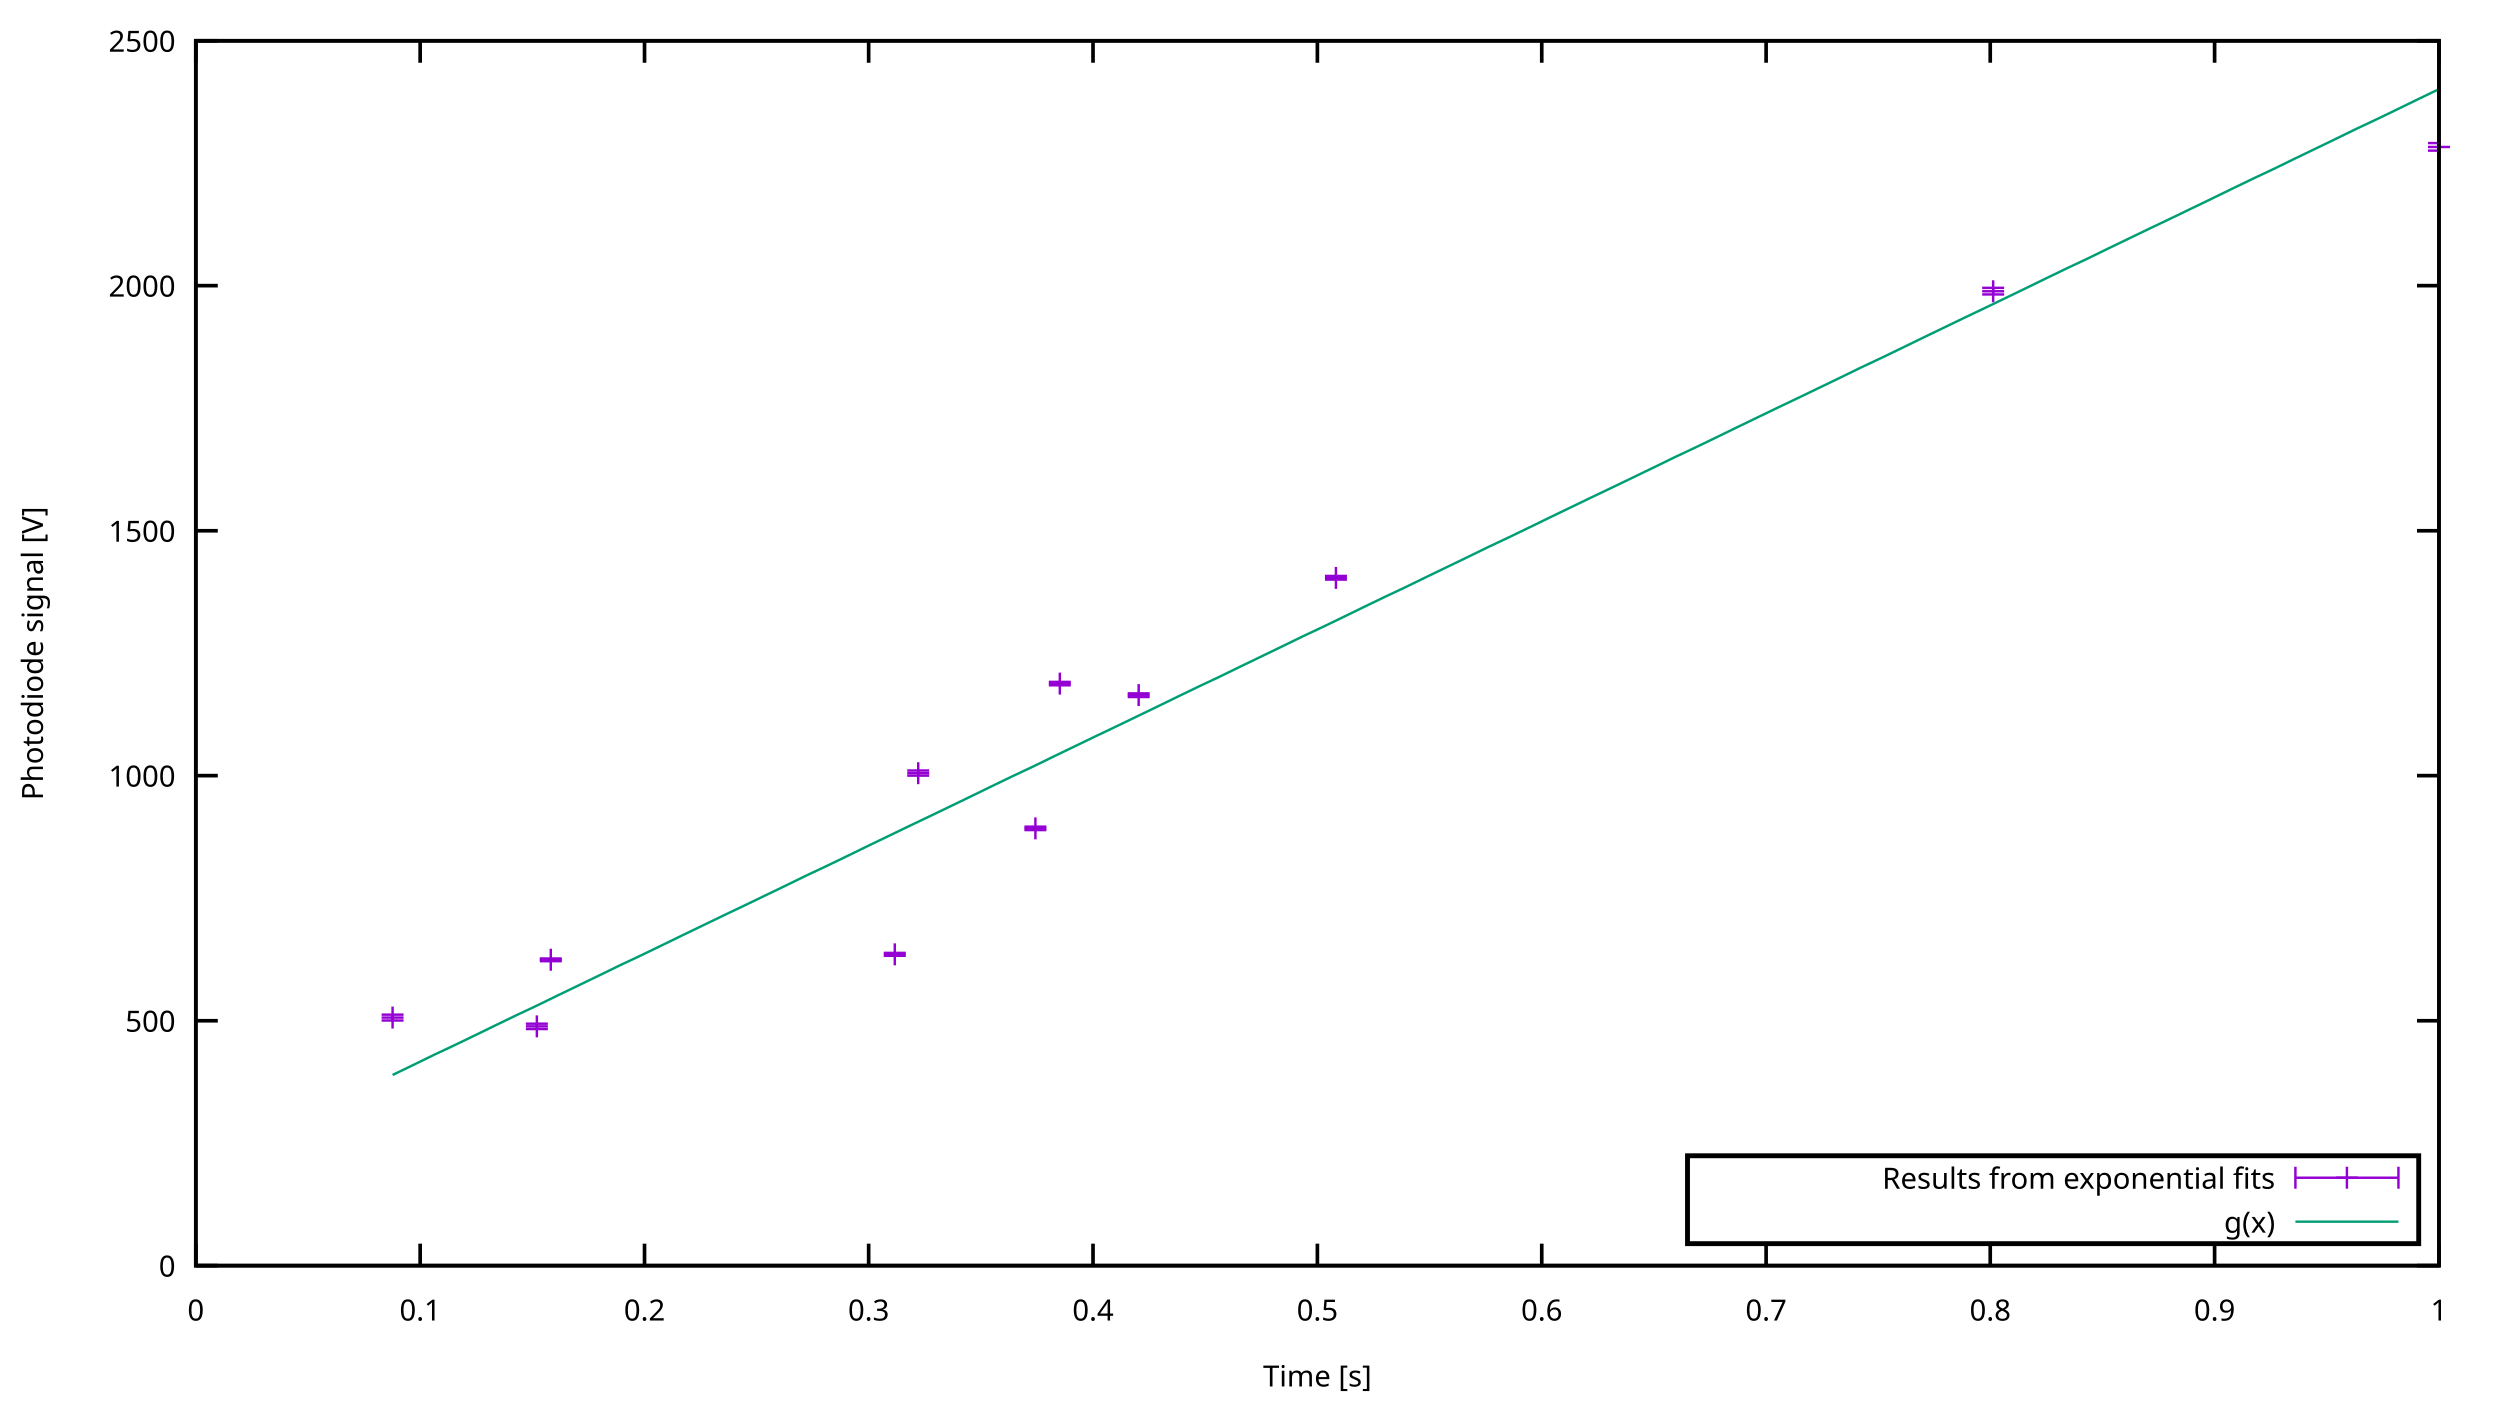
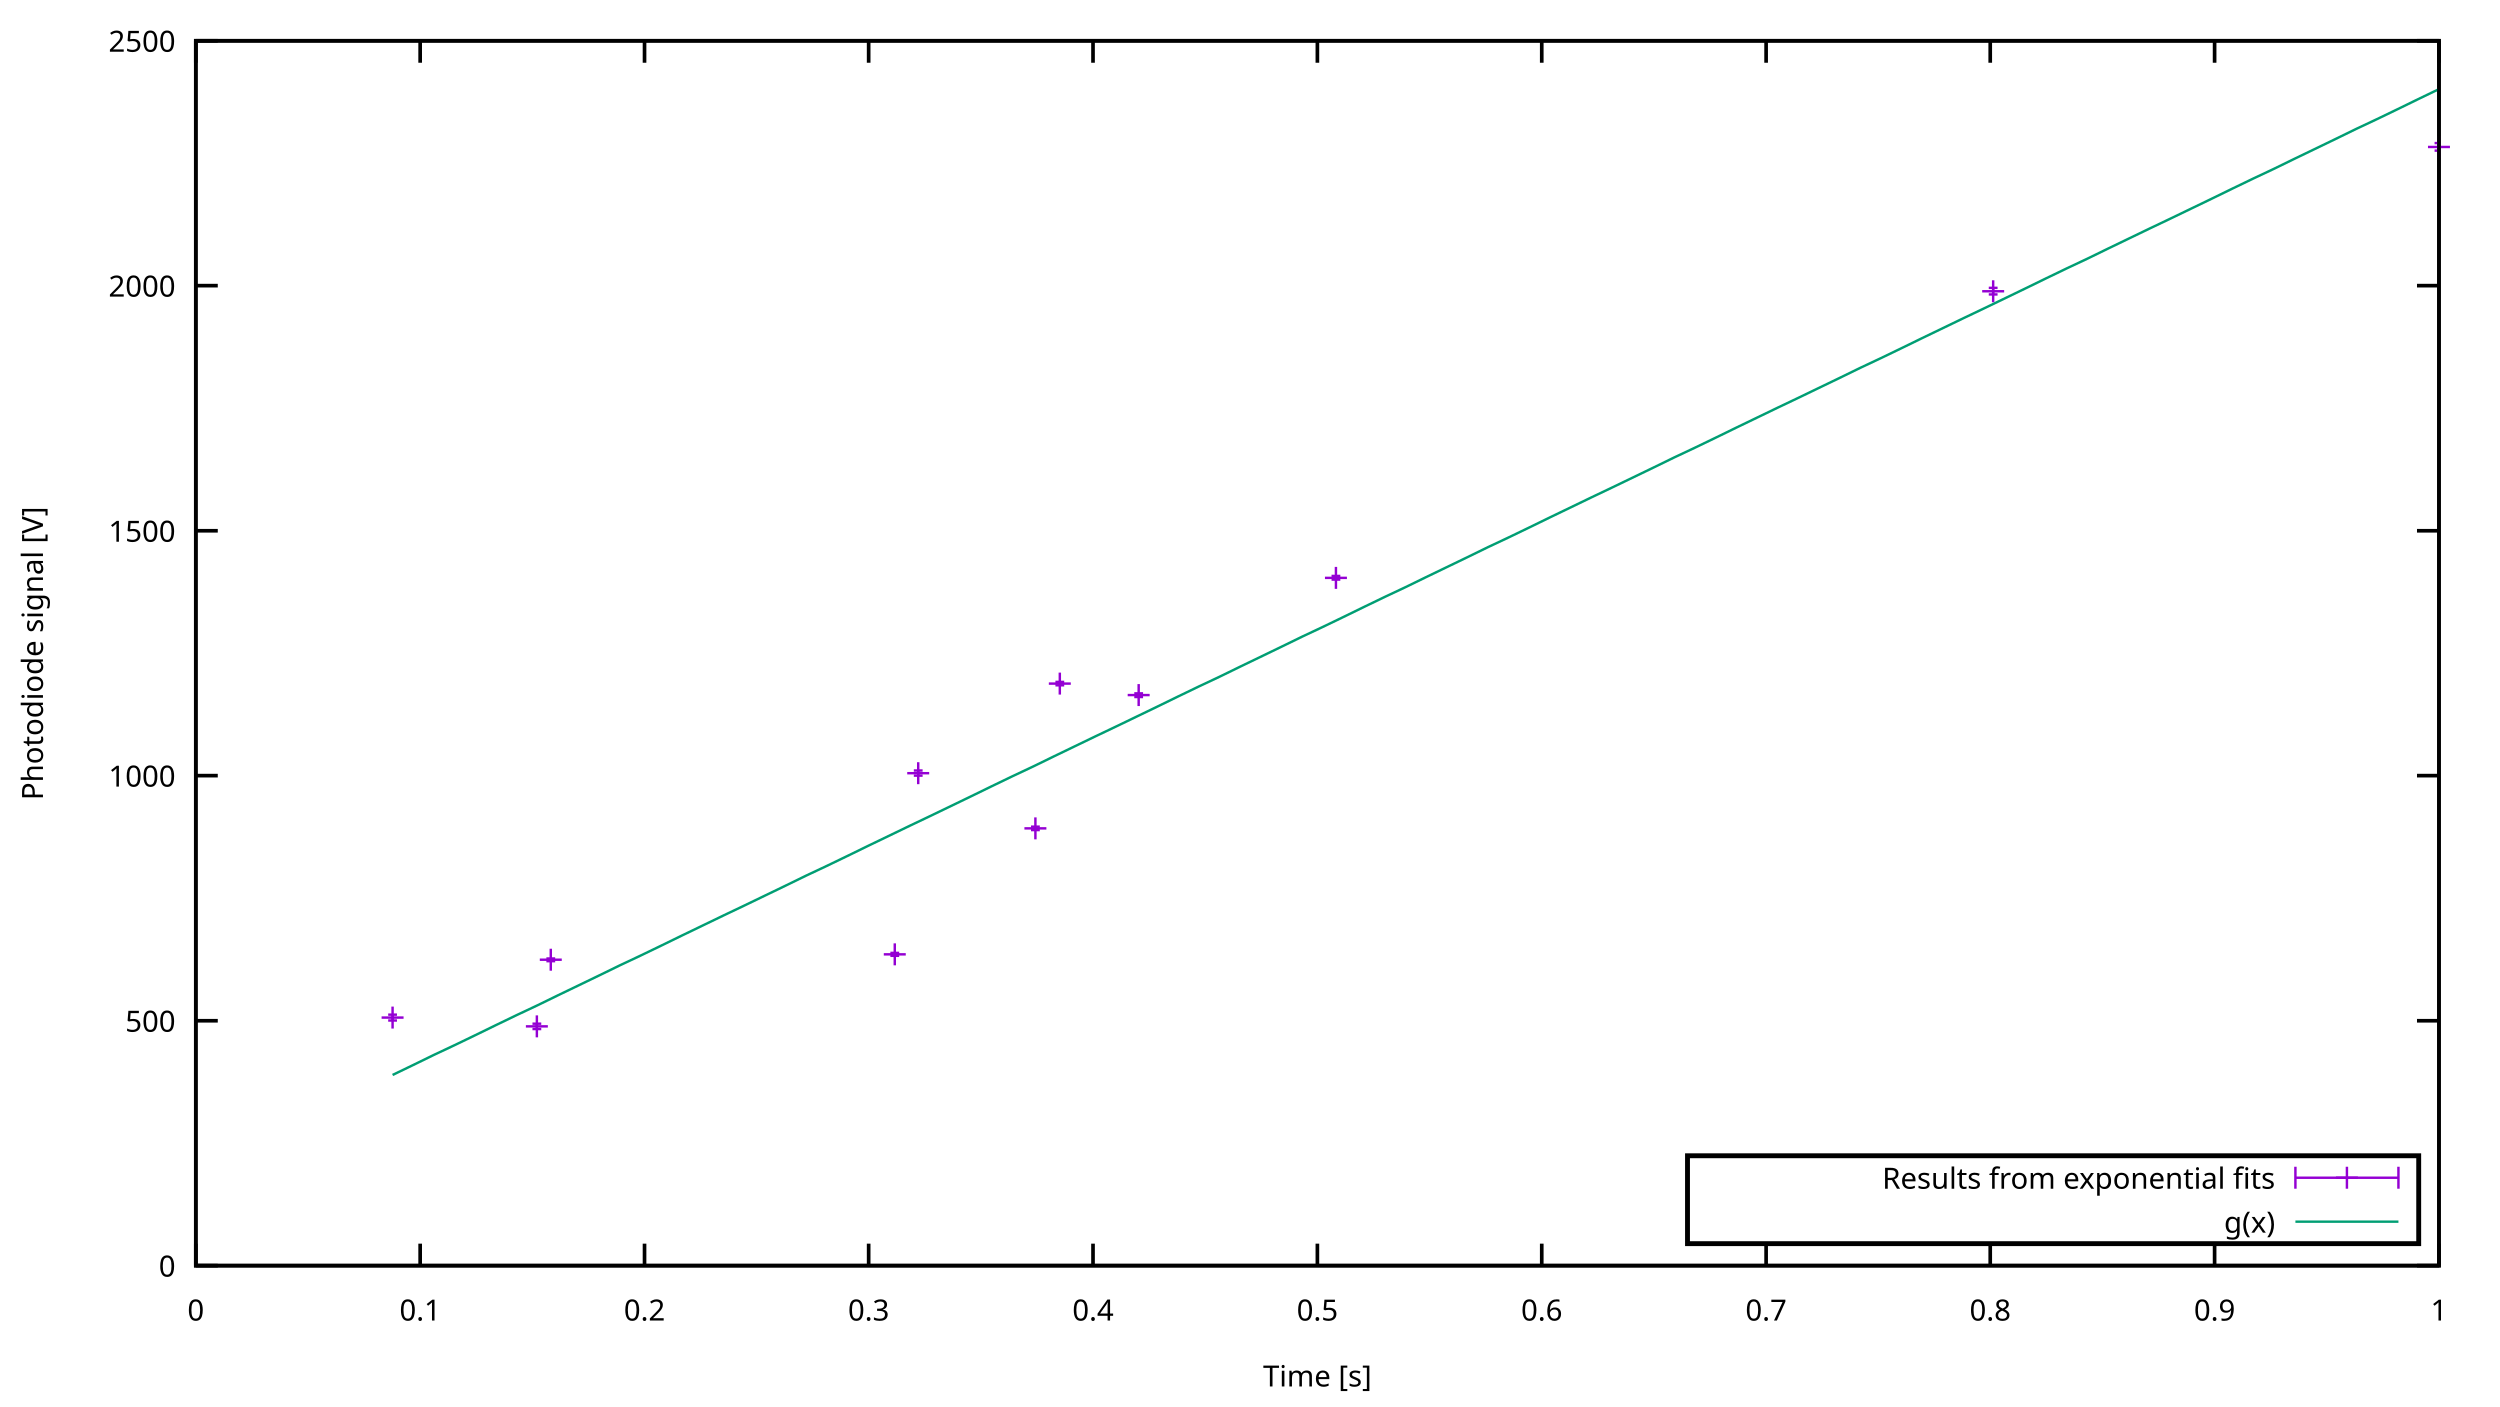
<svg xmlns="http://www.w3.org/2000/svg" xmlns:xlink="http://www.w3.org/1999/xlink" width="1024" height="576" viewBox="0 0 1024 576">
  <g id="gnuplot_canvas">
    <rect x="0" y="0" width="1024" height="576" fill="none" />
    <defs>
      <circle id="gpDot" r="0.5" stroke-width="0.5" />
      <path id="gpPt0" stroke-width="0.222" stroke="currentColor" d="M-1,0 h2 M0,-1 v2" />
      <path id="gpPt1" stroke-width="0.222" stroke="currentColor" d="M-1,-1 L1,1 M1,-1 L-1,1" />
      <path id="gpPt2" stroke-width="0.222" stroke="currentColor" d="M-1,0 L1,0 M0,-1 L0,1 M-1,-1 L1,1 M-1,1 L1,-1" />
      <rect id="gpPt3" stroke-width="0.222" stroke="currentColor" x="-1" y="-1" width="2" height="2" />
      <rect id="gpPt4" stroke-width="0.222" stroke="currentColor" fill="currentColor" x="-1" y="-1" width="2" height="2" />
      <circle id="gpPt5" stroke-width="0.222" stroke="currentColor" cx="0" cy="0" r="1" />
      <use xlink:href="#gpPt5" id="gpPt6" fill="currentColor" stroke="none" />
      <path id="gpPt7" stroke-width="0.222" stroke="currentColor" d="M0,-1.33 L-1.33,0.67 L1.33,0.67 z" />
      <use xlink:href="#gpPt7" id="gpPt8" fill="currentColor" stroke="none" />
      <use xlink:href="#gpPt7" id="gpPt9" stroke="currentColor" transform="rotate(180)" />
      <use xlink:href="#gpPt9" id="gpPt10" fill="currentColor" stroke="none" />
      <use xlink:href="#gpPt3" id="gpPt11" stroke="currentColor" transform="rotate(45)" />
      <use xlink:href="#gpPt11" id="gpPt12" fill="currentColor" stroke="none" />
      <path id="gpPt13" stroke-width="0.222" stroke="currentColor" d="M0,1.330 L1.265,0.411 L0.782,-1.067 L-0.782,-1.076 L-1.265,0.411 z" />
      <use xlink:href="#gpPt13" id="gpPt14" fill="currentColor" stroke="none" />
      <filter id="textbox" filterUnits="objectBoundingBox" x="0" y="0" height="1" width="1">
        <feFlood flood-color="white" flood-opacity="1" result="bgnd" />
        <feComposite in="SourceGraphic" in2="bgnd" operator="atop" />
      </filter>
      <filter id="greybox" filterUnits="objectBoundingBox" x="0" y="0" height="1" width="1">
        <feFlood flood-color="lightgrey" flood-opacity="1" result="grey" />
        <feComposite in="SourceGraphic" in2="grey" operator="atop" />
      </filter>
    </defs>
    <g fill="none" color="white" stroke="black" stroke-width="1.50" stroke-linecap="butt" stroke-linejoin="miter">
</g>
    <g fill="none" color="black" stroke="currentColor" stroke-width="1.50" stroke-linecap="butt" stroke-linejoin="miter">
      <path stroke="black" d="M80.2,518.4 L89.2,518.4 M999.0,518.4 L990.0,518.4  " />
      <g transform="translate(71.9,522.9)" stroke="none" fill="black" font-family="Verdana" font-size="12.00" text-anchor="end">
        <text>
          <tspan font-family="Verdana"> 0</tspan>
        </text>
      </g>
    </g>
    <g fill="none" color="black" stroke="currentColor" stroke-width="1.50" stroke-linecap="butt" stroke-linejoin="miter">
      <path stroke="black" d="M80.2,418.1 L89.2,418.1 M999.0,418.1 L990.0,418.1  " />
      <g transform="translate(71.9,422.6)" stroke="none" fill="black" font-family="Verdana" font-size="12.00" text-anchor="end">
        <text>
          <tspan font-family="Verdana"> 500</tspan>
        </text>
      </g>
    </g>
    <g fill="none" color="black" stroke="currentColor" stroke-width="1.50" stroke-linecap="butt" stroke-linejoin="miter">
      <path stroke="black" d="M80.2,317.7 L89.2,317.7 M999.0,317.7 L990.0,317.7  " />
      <g transform="translate(71.9,322.2)" stroke="none" fill="black" font-family="Verdana" font-size="12.00" text-anchor="end">
        <text>
          <tspan font-family="Verdana"> 1000</tspan>
        </text>
      </g>
    </g>
    <g fill="none" color="black" stroke="currentColor" stroke-width="1.50" stroke-linecap="butt" stroke-linejoin="miter">
      <path stroke="black" d="M80.2,217.4 L89.2,217.4 M999.0,217.4 L990.0,217.4  " />
      <g transform="translate(71.9,221.9)" stroke="none" fill="black" font-family="Verdana" font-size="12.00" text-anchor="end">
        <text>
          <tspan font-family="Verdana"> 1500</tspan>
        </text>
      </g>
    </g>
    <g fill="none" color="black" stroke="currentColor" stroke-width="1.50" stroke-linecap="butt" stroke-linejoin="miter">
      <path stroke="black" d="M80.2,117.0 L89.2,117.0 M999.0,117.0 L990.0,117.0  " />
      <g transform="translate(71.9,121.5)" stroke="none" fill="black" font-family="Verdana" font-size="12.00" text-anchor="end">
        <text>
          <tspan font-family="Verdana"> 2000</tspan>
        </text>
      </g>
    </g>
    <g fill="none" color="black" stroke="currentColor" stroke-width="1.50" stroke-linecap="butt" stroke-linejoin="miter">
      <path stroke="black" d="M80.2,16.7 L89.2,16.7 M999.0,16.7 L990.0,16.7  " />
      <g transform="translate(71.9,21.2)" stroke="none" fill="black" font-family="Verdana" font-size="12.00" text-anchor="end">
        <text>
          <tspan font-family="Verdana"> 2500</tspan>
        </text>
      </g>
    </g>
    <g fill="none" color="black" stroke="currentColor" stroke-width="1.50" stroke-linecap="butt" stroke-linejoin="miter">
      <path stroke="black" d="M80.2,518.4 L80.2,509.4 M80.2,16.7 L80.2,25.7  " />
      <g transform="translate(80.2,540.9)" stroke="none" fill="black" font-family="Verdana" font-size="12.00" text-anchor="middle">
        <text>
          <tspan font-family="Verdana"> 0</tspan>
        </text>
      </g>
    </g>
    <g fill="none" color="black" stroke="currentColor" stroke-width="1.50" stroke-linecap="butt" stroke-linejoin="miter">
      <path stroke="black" d="M172.1,518.4 L172.1,509.4 M172.1,16.7 L172.1,25.7  " />
      <g transform="translate(172.1,540.9)" stroke="none" fill="black" font-family="Verdana" font-size="12.00" text-anchor="middle">
        <text>
          <tspan font-family="Verdana"> 0.1</tspan>
        </text>
      </g>
    </g>
    <g fill="none" color="black" stroke="currentColor" stroke-width="1.50" stroke-linecap="butt" stroke-linejoin="miter">
      <path stroke="black" d="M264.0,518.4 L264.0,509.4 M264.0,16.7 L264.0,25.7  " />
      <g transform="translate(264.0,540.9)" stroke="none" fill="black" font-family="Verdana" font-size="12.00" text-anchor="middle">
        <text>
          <tspan font-family="Verdana"> 0.2</tspan>
        </text>
      </g>
    </g>
    <g fill="none" color="black" stroke="currentColor" stroke-width="1.50" stroke-linecap="butt" stroke-linejoin="miter">
      <path stroke="black" d="M355.8,518.4 L355.8,509.4 M355.8,16.7 L355.8,25.7  " />
      <g transform="translate(355.8,540.9)" stroke="none" fill="black" font-family="Verdana" font-size="12.00" text-anchor="middle">
        <text>
          <tspan font-family="Verdana"> 0.3</tspan>
        </text>
      </g>
    </g>
    <g fill="none" color="black" stroke="currentColor" stroke-width="1.50" stroke-linecap="butt" stroke-linejoin="miter">
      <path stroke="black" d="M447.7,518.4 L447.7,509.4 M447.7,16.7 L447.7,25.7  " />
      <g transform="translate(447.7,540.9)" stroke="none" fill="black" font-family="Verdana" font-size="12.00" text-anchor="middle">
        <text>
          <tspan font-family="Verdana"> 0.4</tspan>
        </text>
      </g>
    </g>
    <g fill="none" color="black" stroke="currentColor" stroke-width="1.50" stroke-linecap="butt" stroke-linejoin="miter">
      <path stroke="black" d="M539.6,518.4 L539.6,509.4 M539.6,16.7 L539.6,25.7  " />
      <g transform="translate(539.6,540.9)" stroke="none" fill="black" font-family="Verdana" font-size="12.00" text-anchor="middle">
        <text>
          <tspan font-family="Verdana"> 0.5</tspan>
        </text>
      </g>
    </g>
    <g fill="none" color="black" stroke="currentColor" stroke-width="1.50" stroke-linecap="butt" stroke-linejoin="miter">
      <path stroke="black" d="M631.5,518.4 L631.5,509.4 M631.5,16.7 L631.5,25.7  " />
      <g transform="translate(631.5,540.9)" stroke="none" fill="black" font-family="Verdana" font-size="12.00" text-anchor="middle">
        <text>
          <tspan font-family="Verdana"> 0.6</tspan>
        </text>
      </g>
    </g>
    <g fill="none" color="black" stroke="currentColor" stroke-width="1.50" stroke-linecap="butt" stroke-linejoin="miter">
      <path stroke="black" d="M723.4,518.4 L723.4,509.4 M723.4,16.7 L723.4,25.7  " />
      <g transform="translate(723.4,540.9)" stroke="none" fill="black" font-family="Verdana" font-size="12.00" text-anchor="middle">
        <text>
          <tspan font-family="Verdana"> 0.7</tspan>
        </text>
      </g>
    </g>
    <g fill="none" color="black" stroke="currentColor" stroke-width="1.50" stroke-linecap="butt" stroke-linejoin="miter">
      <path stroke="black" d="M815.2,518.4 L815.2,509.4 M815.2,16.7 L815.2,25.7  " />
      <g transform="translate(815.2,540.9)" stroke="none" fill="black" font-family="Verdana" font-size="12.00" text-anchor="middle">
        <text>
          <tspan font-family="Verdana"> 0.8</tspan>
        </text>
      </g>
    </g>
    <g fill="none" color="black" stroke="currentColor" stroke-width="1.50" stroke-linecap="butt" stroke-linejoin="miter">
      <path stroke="black" d="M907.1,518.4 L907.1,509.4 M907.1,16.7 L907.1,25.7  " />
      <g transform="translate(907.1,540.9)" stroke="none" fill="black" font-family="Verdana" font-size="12.00" text-anchor="middle">
        <text>
          <tspan font-family="Verdana"> 0.9</tspan>
        </text>
      </g>
    </g>
    <g fill="none" color="black" stroke="currentColor" stroke-width="1.50" stroke-linecap="butt" stroke-linejoin="miter">
      <path stroke="black" d="M999.0,518.4 L999.0,509.4 M999.0,16.7 L999.0,25.7  " />
      <g transform="translate(999.0,540.9)" stroke="none" fill="black" font-family="Verdana" font-size="12.00" text-anchor="middle">
        <text>
          <tspan font-family="Verdana"> 1</tspan>
        </text>
      </g>
    </g>
    <g fill="none" color="black" stroke="currentColor" stroke-width="1.50" stroke-linecap="butt" stroke-linejoin="miter">
</g>
    <g fill="none" color="black" stroke="currentColor" stroke-width="1.50" stroke-linecap="butt" stroke-linejoin="miter">
      <path stroke="black" d="M80.2,16.7 L80.2,518.4 L999.0,518.4 L999.0,16.7 L80.2,16.7 Z  " />
    </g>
    <g fill="none" color="black" stroke="currentColor" stroke-width="1.50" stroke-linecap="butt" stroke-linejoin="miter">
      <g transform="translate(17.6,267.6) rotate(270)" stroke="none" fill="black" font-family="Verdana" font-size="12.00" text-anchor="middle">
        <text>
          <tspan font-family="Verdana">Photodiode signal [V]</tspan>
        </text>
      </g>
    </g>
    <g fill="none" color="black" stroke="currentColor" stroke-width="1.50" stroke-linecap="butt" stroke-linejoin="miter">
      <g transform="translate(539.6,567.9)" stroke="none" fill="black" font-family="Verdana" font-size="12.00" text-anchor="middle">
        <text>
          <tspan font-family="Verdana">Time [s]</tspan>
        </text>
      </g>
    </g>
    <g fill="none" color="black" stroke="currentColor" stroke-width="1.50" stroke-linecap="butt" stroke-linejoin="miter">
</g>
    <g fill="none" color="black" stroke="currentColor" stroke-width="2.00" stroke-linecap="butt" stroke-linejoin="miter">
</g>
    <g fill="none" color="black" stroke="currentColor" stroke-width="2.00" stroke-linecap="butt" stroke-linejoin="miter">
      <path stroke="rgb(  0,   0,   0)" d="M691.2,509.4 L691.2,473.4 L990.7,473.4 L990.7,509.4 L691.2,509.4 Z  " />
    </g>
    <g id="gnuplot_plot_1">
      <g fill="none" color="white" stroke="rgb(  0,   0,   0)" stroke-width="1.00" stroke-linecap="butt" stroke-linejoin="miter">
</g>
      <g fill="none" color="black" stroke="currentColor" stroke-width="1.00" stroke-linecap="butt" stroke-linejoin="miter">
        <g transform="translate(931.9,486.9)" stroke="none" fill="black" font-family="Verdana" font-size="12.00" text-anchor="end">
          <text>
            <tspan font-family="Verdana">Results from exponential fits</tspan>
          </text>
        </g>
      </g>
      <g fill="none" color="black" stroke="currentColor" stroke-width="1.00" stroke-linecap="butt" stroke-linejoin="miter">
-         <path stroke="rgb(148,   0, 211)" d="M940.2,482.4 L982.4,482.4 M940.2,477.9 L940.2,486.9 M982.4,477.9 L982.4,486.9 M999.0,61.7 L999.0,58.6   M994.5,61.7 L999.0,61.7 M994.5,58.6 L999.0,58.6 M816.4,120.6 L816.4,117.9 M811.9,120.6 L820.9,120.6   M811.9,117.9 L820.9,117.9 M547.2,237.4 L547.2,235.9 M542.7,237.4 L551.7,237.4 M542.7,235.9 L551.7,235.9   M434.1,280.7 L434.1,279.3 M429.6,280.7 L438.6,280.7 M429.6,279.3 L438.6,279.3 M466.4,285.5 L466.4,284.0   M461.9,285.5 L470.9,285.5 M461.9,284.0 L470.9,284.0 M376.1,317.7 L376.1,315.6 M371.6,317.7 L380.6,317.7   M371.6,315.6 L380.6,315.6 M424.1,340.0 L424.1,338.6 M419.6,340.0 L428.6,340.0 M419.6,338.6 L428.6,338.6   M366.5,391.5 L366.5,390.3 M362.0,391.5 L371.0,391.5 M362.0,390.3 L371.0,390.3 M225.6,393.7 L225.6,392.6   M221.1,393.7 L230.1,393.7 M221.1,392.6 L230.1,392.6 M219.9,421.5 L219.9,419.3 M215.4,421.5 L224.4,421.5   M215.4,419.3 L224.4,419.3 M160.8,418.0 L160.8,415.6 M156.3,418.0 L165.3,418.0 M156.3,415.6 L165.3,415.6    " />
+         <path stroke="rgb(148,   0, 211)" d="M940.2,482.4 L982.4,482.4 M940.2,477.9 L940.2,486.9 M982.4,477.9 L982.4,486.9 M999.0,61.7 L999.0,58.6   M997.2,61.7 L999.0,61.7 M997.2,58.6 L999.0,58.6 M816.4,120.6 L816.4,117.9 M814.6,120.6 L818.2,120.6   M814.6,117.9 L818.2,117.9 M547.2,237.4 L547.2,235.9 M545.4,237.4 L549.0,237.4 M545.4,235.9 L549.0,235.9   M434.1,280.7 L434.1,279.3 M432.3,280.7 L435.9,280.7 M432.3,279.3 L435.9,279.3 M466.4,285.5 L466.4,284.0   M464.6,285.5 L468.2,285.5 M464.6,284.0 L468.2,284.0 M376.1,317.7 L376.1,315.6 M374.3,317.7 L377.9,317.7   M374.3,315.6 L377.9,315.6 M424.1,340.0 L424.1,338.6 M422.3,340.0 L425.9,340.0 M422.3,338.6 L425.9,338.6   M366.5,391.5 L366.5,390.3 M364.7,391.5 L368.3,391.5 M364.7,390.3 L368.3,390.3 M225.6,393.7 L225.6,392.6   M223.8,393.7 L227.4,393.7 M223.8,392.6 L227.4,392.6 M219.9,421.5 L219.9,419.3 M218.1,421.5 L221.7,421.5   M218.1,419.3 L221.7,419.3 M160.8,418.0 L160.8,415.6 M159.0,418.0 L162.6,418.0 M159.0,415.6 L162.6,415.6    " />
        <use xlink:href="#gpPt0" transform="translate(999.0,60.2) scale(4.50)" color="rgb(148,   0, 211)" />
        <use xlink:href="#gpPt0" transform="translate(816.4,119.3) scale(4.50)" color="rgb(148,   0, 211)" />
        <use xlink:href="#gpPt0" transform="translate(547.2,236.7) scale(4.50)" color="rgb(148,   0, 211)" />
        <use xlink:href="#gpPt0" transform="translate(434.1,280.0) scale(4.50)" color="rgb(148,   0, 211)" />
        <use xlink:href="#gpPt0" transform="translate(466.4,284.7) scale(4.50)" color="rgb(148,   0, 211)" />
        <use xlink:href="#gpPt0" transform="translate(376.1,316.7) scale(4.50)" color="rgb(148,   0, 211)" />
        <use xlink:href="#gpPt0" transform="translate(424.1,339.3) scale(4.50)" color="rgb(148,   0, 211)" />
        <use xlink:href="#gpPt0" transform="translate(366.5,390.9) scale(4.50)" color="rgb(148,   0, 211)" />
        <use xlink:href="#gpPt0" transform="translate(225.6,393.1) scale(4.50)" color="rgb(148,   0, 211)" />
        <use xlink:href="#gpPt0" transform="translate(219.9,420.4) scale(4.50)" color="rgb(148,   0, 211)" />
        <use xlink:href="#gpPt0" transform="translate(160.8,416.8) scale(4.50)" color="rgb(148,   0, 211)" />
        <use xlink:href="#gpPt0" transform="translate(961.3,482.4) scale(4.50)" color="rgb(148,   0, 211)" />
      </g>
    </g>
    <g id="gnuplot_plot_2">
      <g fill="none" color="black" stroke="currentColor" stroke-width="1.00" stroke-linecap="butt" stroke-linejoin="miter">
        <g transform="translate(931.9,504.9)" stroke="none" fill="black" font-family="Verdana" font-size="12.00" text-anchor="end">
          <text>g(x)</text>
        </g>
      </g>
      <g fill="none" color="black" stroke="currentColor" stroke-width="1.00" stroke-linecap="butt" stroke-linejoin="miter">
        <path stroke="rgb(  0, 158, 115)" d="M940.2,500.4 L982.4,500.4 M160.8,440.3 L169.3,436.2 L177.7,432.1 L186.2,428.1 L194.7,424.0 L203.1,419.9   L211.6,415.8 L220.1,411.8 L228.5,407.7 L237.0,403.6 L245.5,399.5 L253.9,395.4 L262.4,391.4 L270.9,387.3   L279.3,383.2 L287.8,379.1 L296.3,375.0 L304.7,371.0 L313.2,366.9 L321.7,362.8 L330.1,358.7 L338.6,354.7   L347.1,350.6 L355.5,346.5 L364.0,342.4 L372.5,338.3 L380.9,334.3 L389.4,330.2 L397.9,326.1 L406.3,322.0   L414.8,317.9 L423.3,313.9 L431.7,309.8 L440.2,305.7 L448.7,301.6 L457.1,297.6 L465.6,293.5 L474.1,289.4   L482.5,285.3 L491.0,281.2 L499.5,277.2 L507.9,273.1 L516.4,269.0 L524.9,264.9 L533.3,260.8 L541.8,256.8   L550.3,252.7 L558.7,248.6 L567.2,244.5 L575.7,240.5 L584.1,236.4 L592.6,232.3 L601.1,228.2 L609.5,224.1   L618.0,220.1 L626.5,216.0 L634.9,211.9 L643.4,207.8 L651.9,203.7 L660.3,199.7 L668.8,195.6 L677.3,191.5   L685.7,187.4 L694.2,183.4 L702.7,179.3 L711.1,175.2 L719.6,171.1 L728.1,167.0 L736.5,163.0 L745.0,158.9   L753.5,154.8 L761.9,150.7 L770.4,146.7 L778.9,142.6 L787.3,138.5 L795.8,134.4 L804.3,130.3 L812.7,126.3   L821.2,122.2 L829.7,118.1 L838.1,114.0 L846.6,109.9 L855.1,105.9 L863.5,101.8 L872.0,97.7 L880.5,93.6   L888.9,89.6 L897.4,85.5 L905.9,81.4 L914.3,77.3 L922.8,73.2 L931.3,69.2 L939.7,65.1 L948.2,61.0   L956.7,56.9 L965.1,52.8 L973.6,48.8 L982.1,44.7 L990.5,40.6 L999.0,36.5  " />
      </g>
    </g>
    <g fill="none" color="white" stroke="rgb(  0, 158, 115)" stroke-width="2.00" stroke-linecap="butt" stroke-linejoin="miter">
</g>
    <g fill="none" color="black" stroke="currentColor" stroke-width="2.00" stroke-linecap="butt" stroke-linejoin="miter">
</g>
    <g fill="none" color="black" stroke="black" stroke-width="1.50" stroke-linecap="butt" stroke-linejoin="miter">
</g>
    <g fill="none" color="black" stroke="currentColor" stroke-width="1.50" stroke-linecap="butt" stroke-linejoin="miter">
      <path stroke="black" d="M80.2,16.7 L80.2,518.4 L999.0,518.4 L999.0,16.7 L80.2,16.7 Z  " />
    </g>
    <g fill="none" color="black" stroke="currentColor" stroke-width="1.50" stroke-linecap="butt" stroke-linejoin="miter">
</g>
  </g>
</svg>
